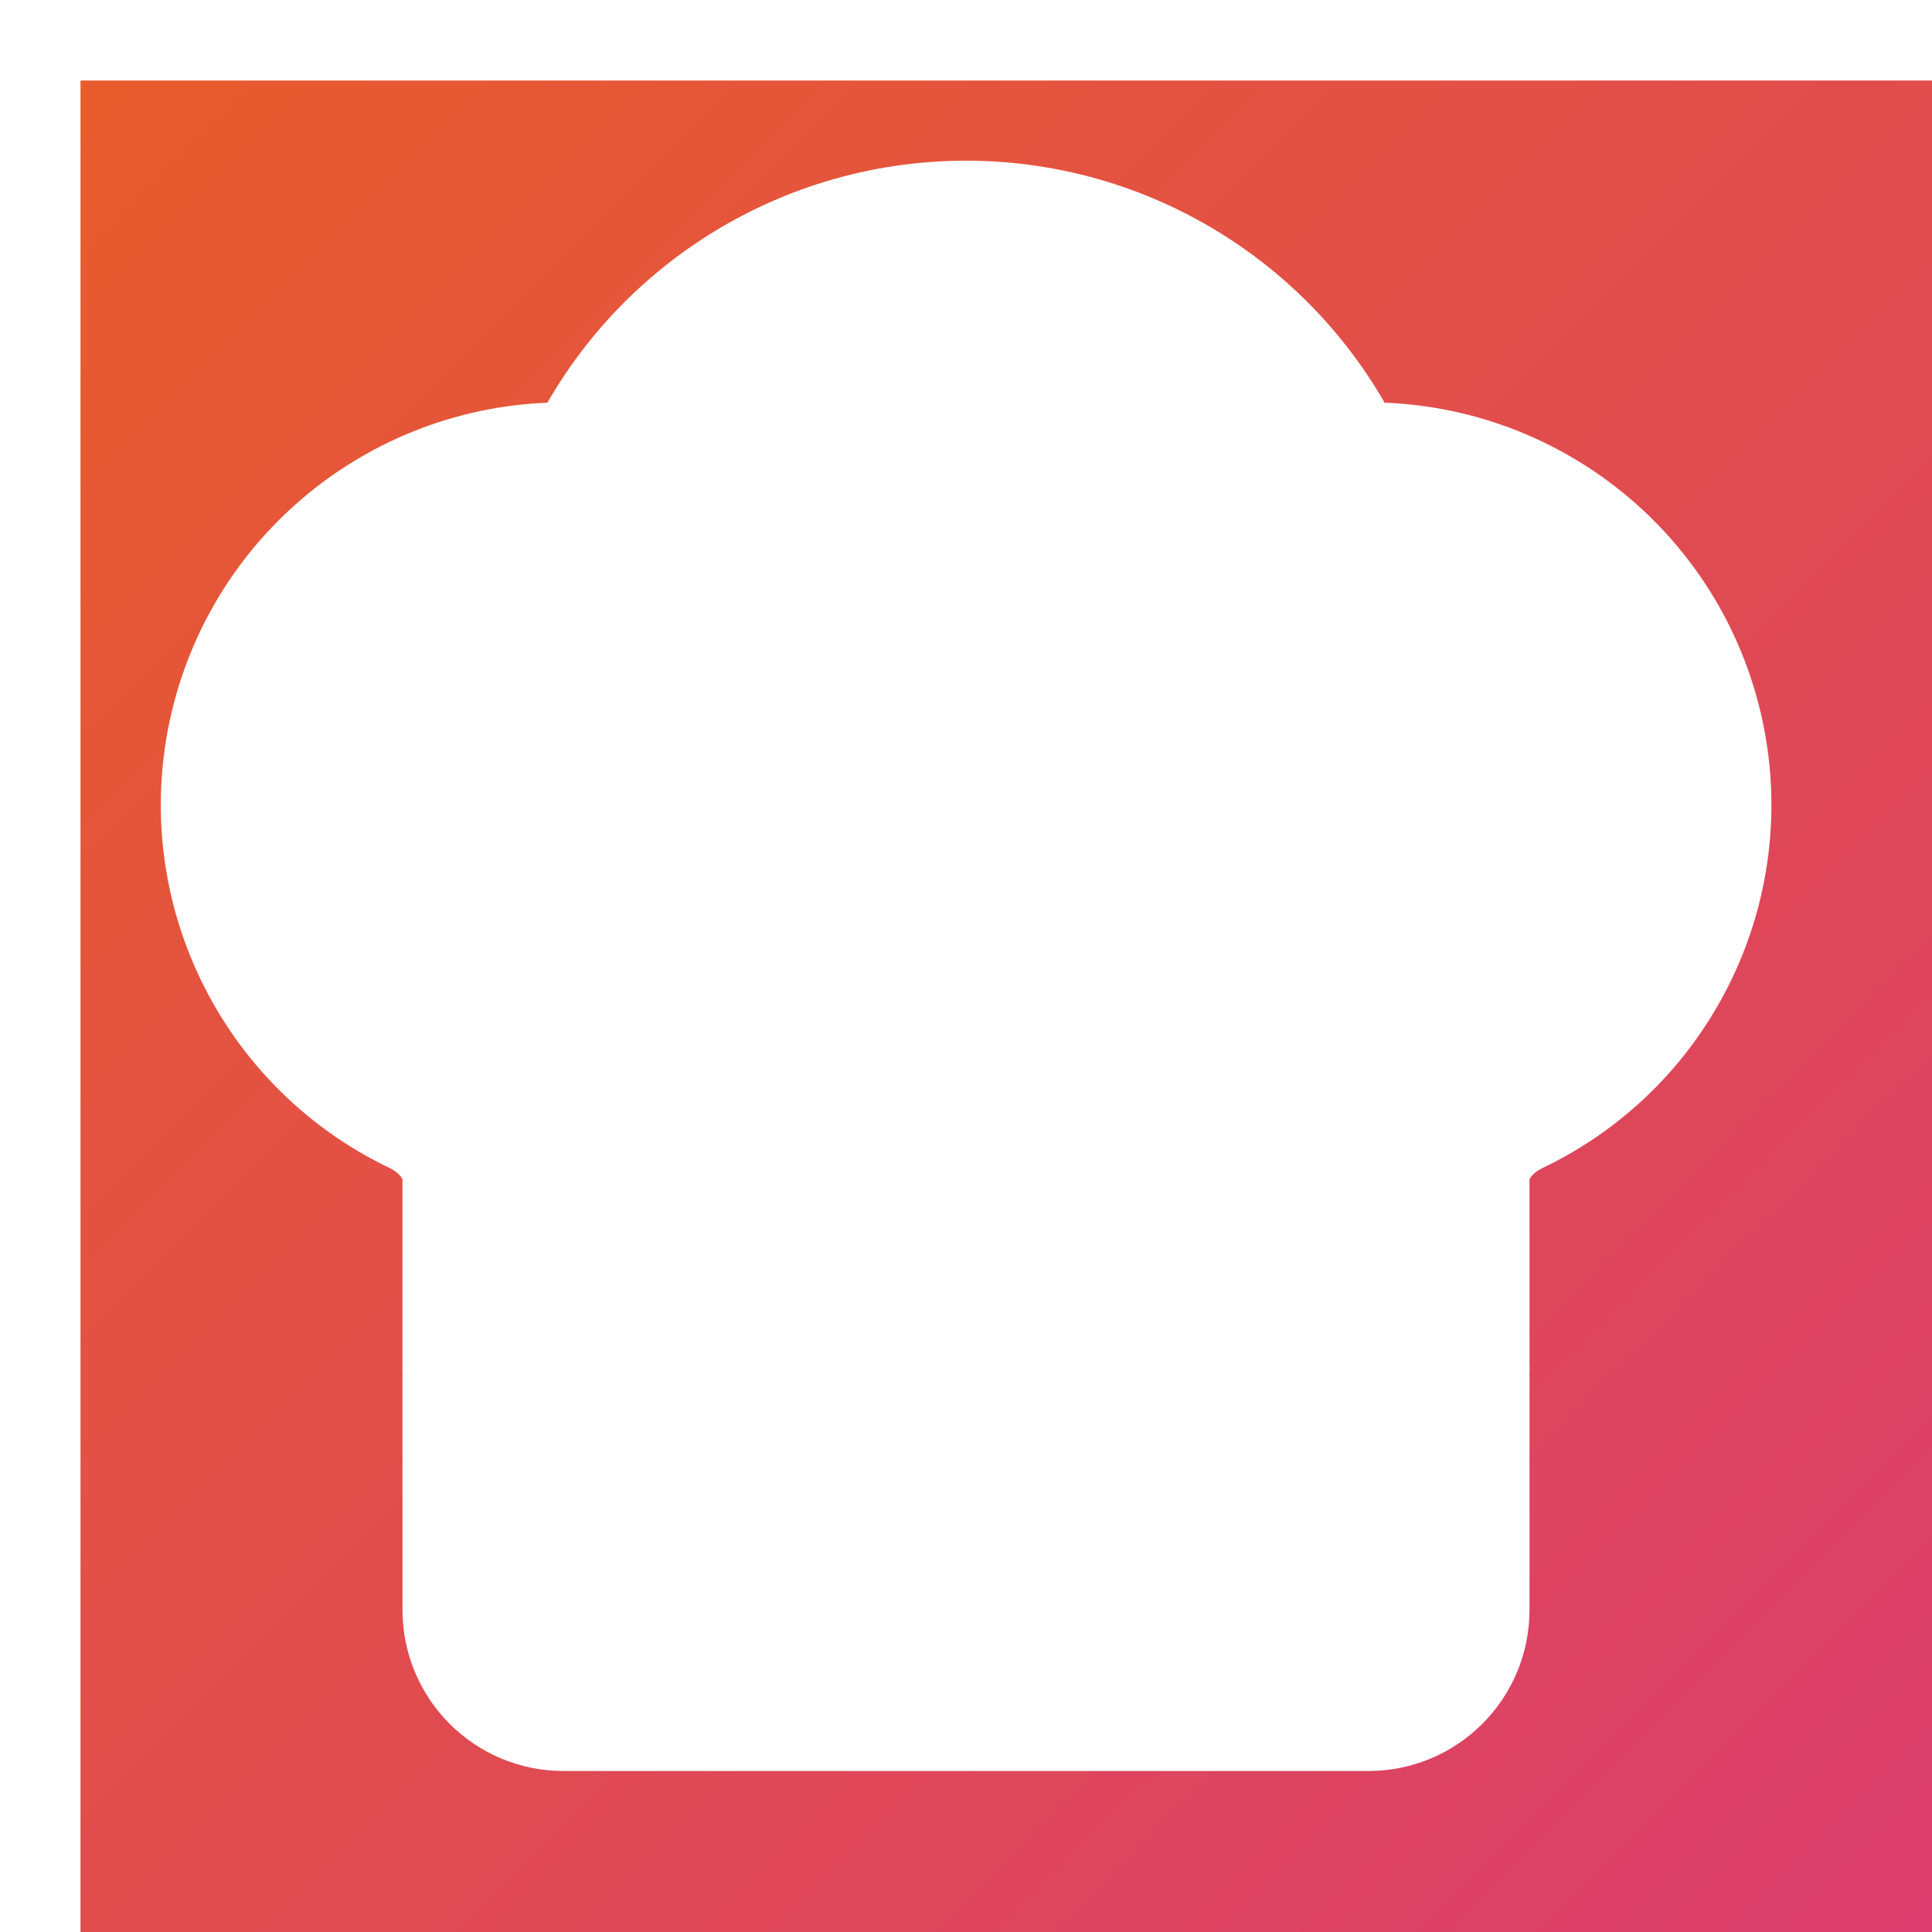
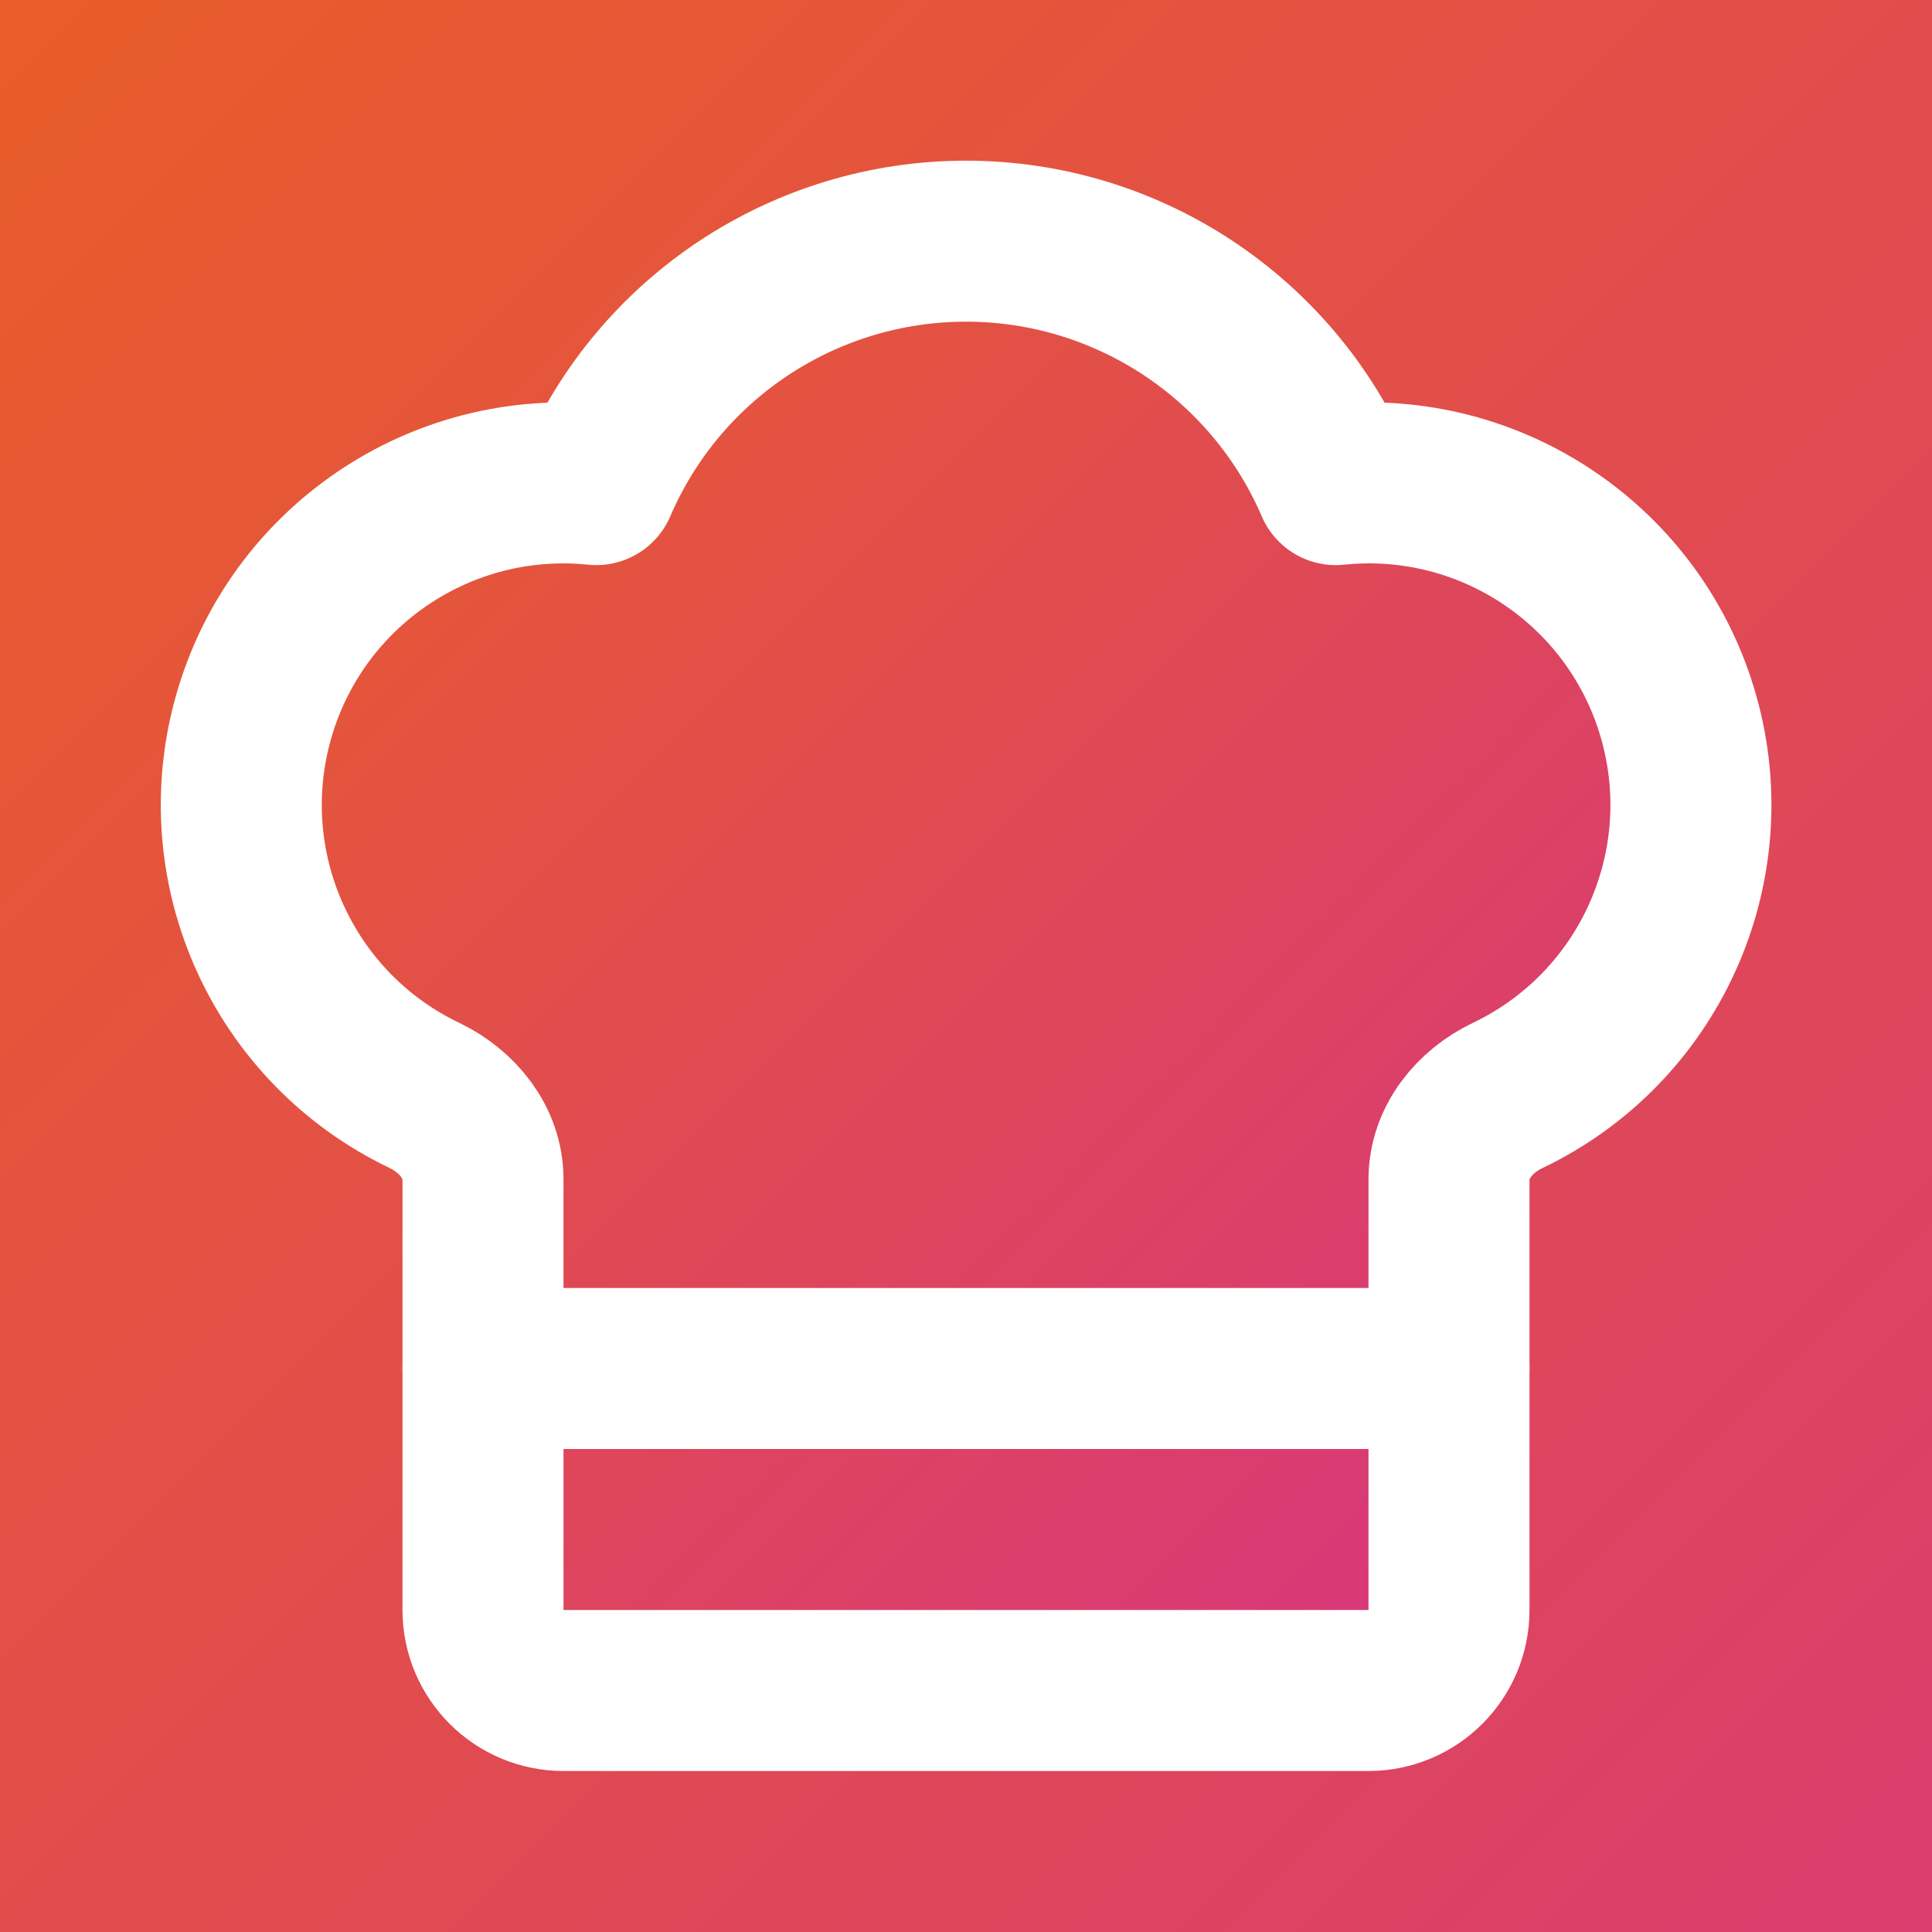
- <svg xmlns="http://www.w3.org/2000/svg" width="32" height="32" viewBox="0 0 24 24" fill="none" stroke="#FFFFFF" stroke-width="2" stroke-linecap="round" stroke-linejoin="round">
+ <svg xmlns="http://www.w3.org/2000/svg" width="32" height="32" viewBox="0 0 24 24" fill="none" stroke="none" stroke-width="0" stroke-linecap="round" stroke-linejoin="round">
  <defs>
    <linearGradient id="bgGradient" x1="0%" y1="0%" x2="100%" y2="100%">
      <stop offset="0%" style="stop-color:#E85D2A;stop-opacity:1" />
      <stop offset="100%" style="stop-color:#D63384;stop-opacity:1" />
    </linearGradient>
  </defs>
  <rect width="32" height="32" fill="url(#bgGradient)" />
-   <path d="M17 21a1 1 0 0 0 1-1v-5.35c0-.457.316-.844.727-1.041a4 4 0 0 0-2.134-7.589 5 5 0 0 0-9.186 0 4 4 0 0 0-2.134 7.588c.411.198.727.585.727 1.041V20a1 1 0 0 0 1 1Z" fill="#FFFFFF" stroke="#FFFFFF" stroke-width="2" />
-   <path d="M6 17h12" fill="none" stroke="#FFFFFF" stroke-width="2" />
+   <path d="M17 21a1 1 0 0 0 1-1v-5.35c0-.457.316-.844.727-1.041a4 4 0 0 0-2.134-7.589 5 5 0 0 0-9.186 0 4 4 0 0 0-2.134 7.588c.411.198.727.585.727 1.041V20a1 1 0 0 0 1 1Z" fill="url(#bgGradient)" stroke="#FFFFFF" stroke-width="2" />
+   <path d="M6 17h12" fill="url(#bgGradient)" stroke="#FFFFFF" stroke-width="2" />
</svg>
